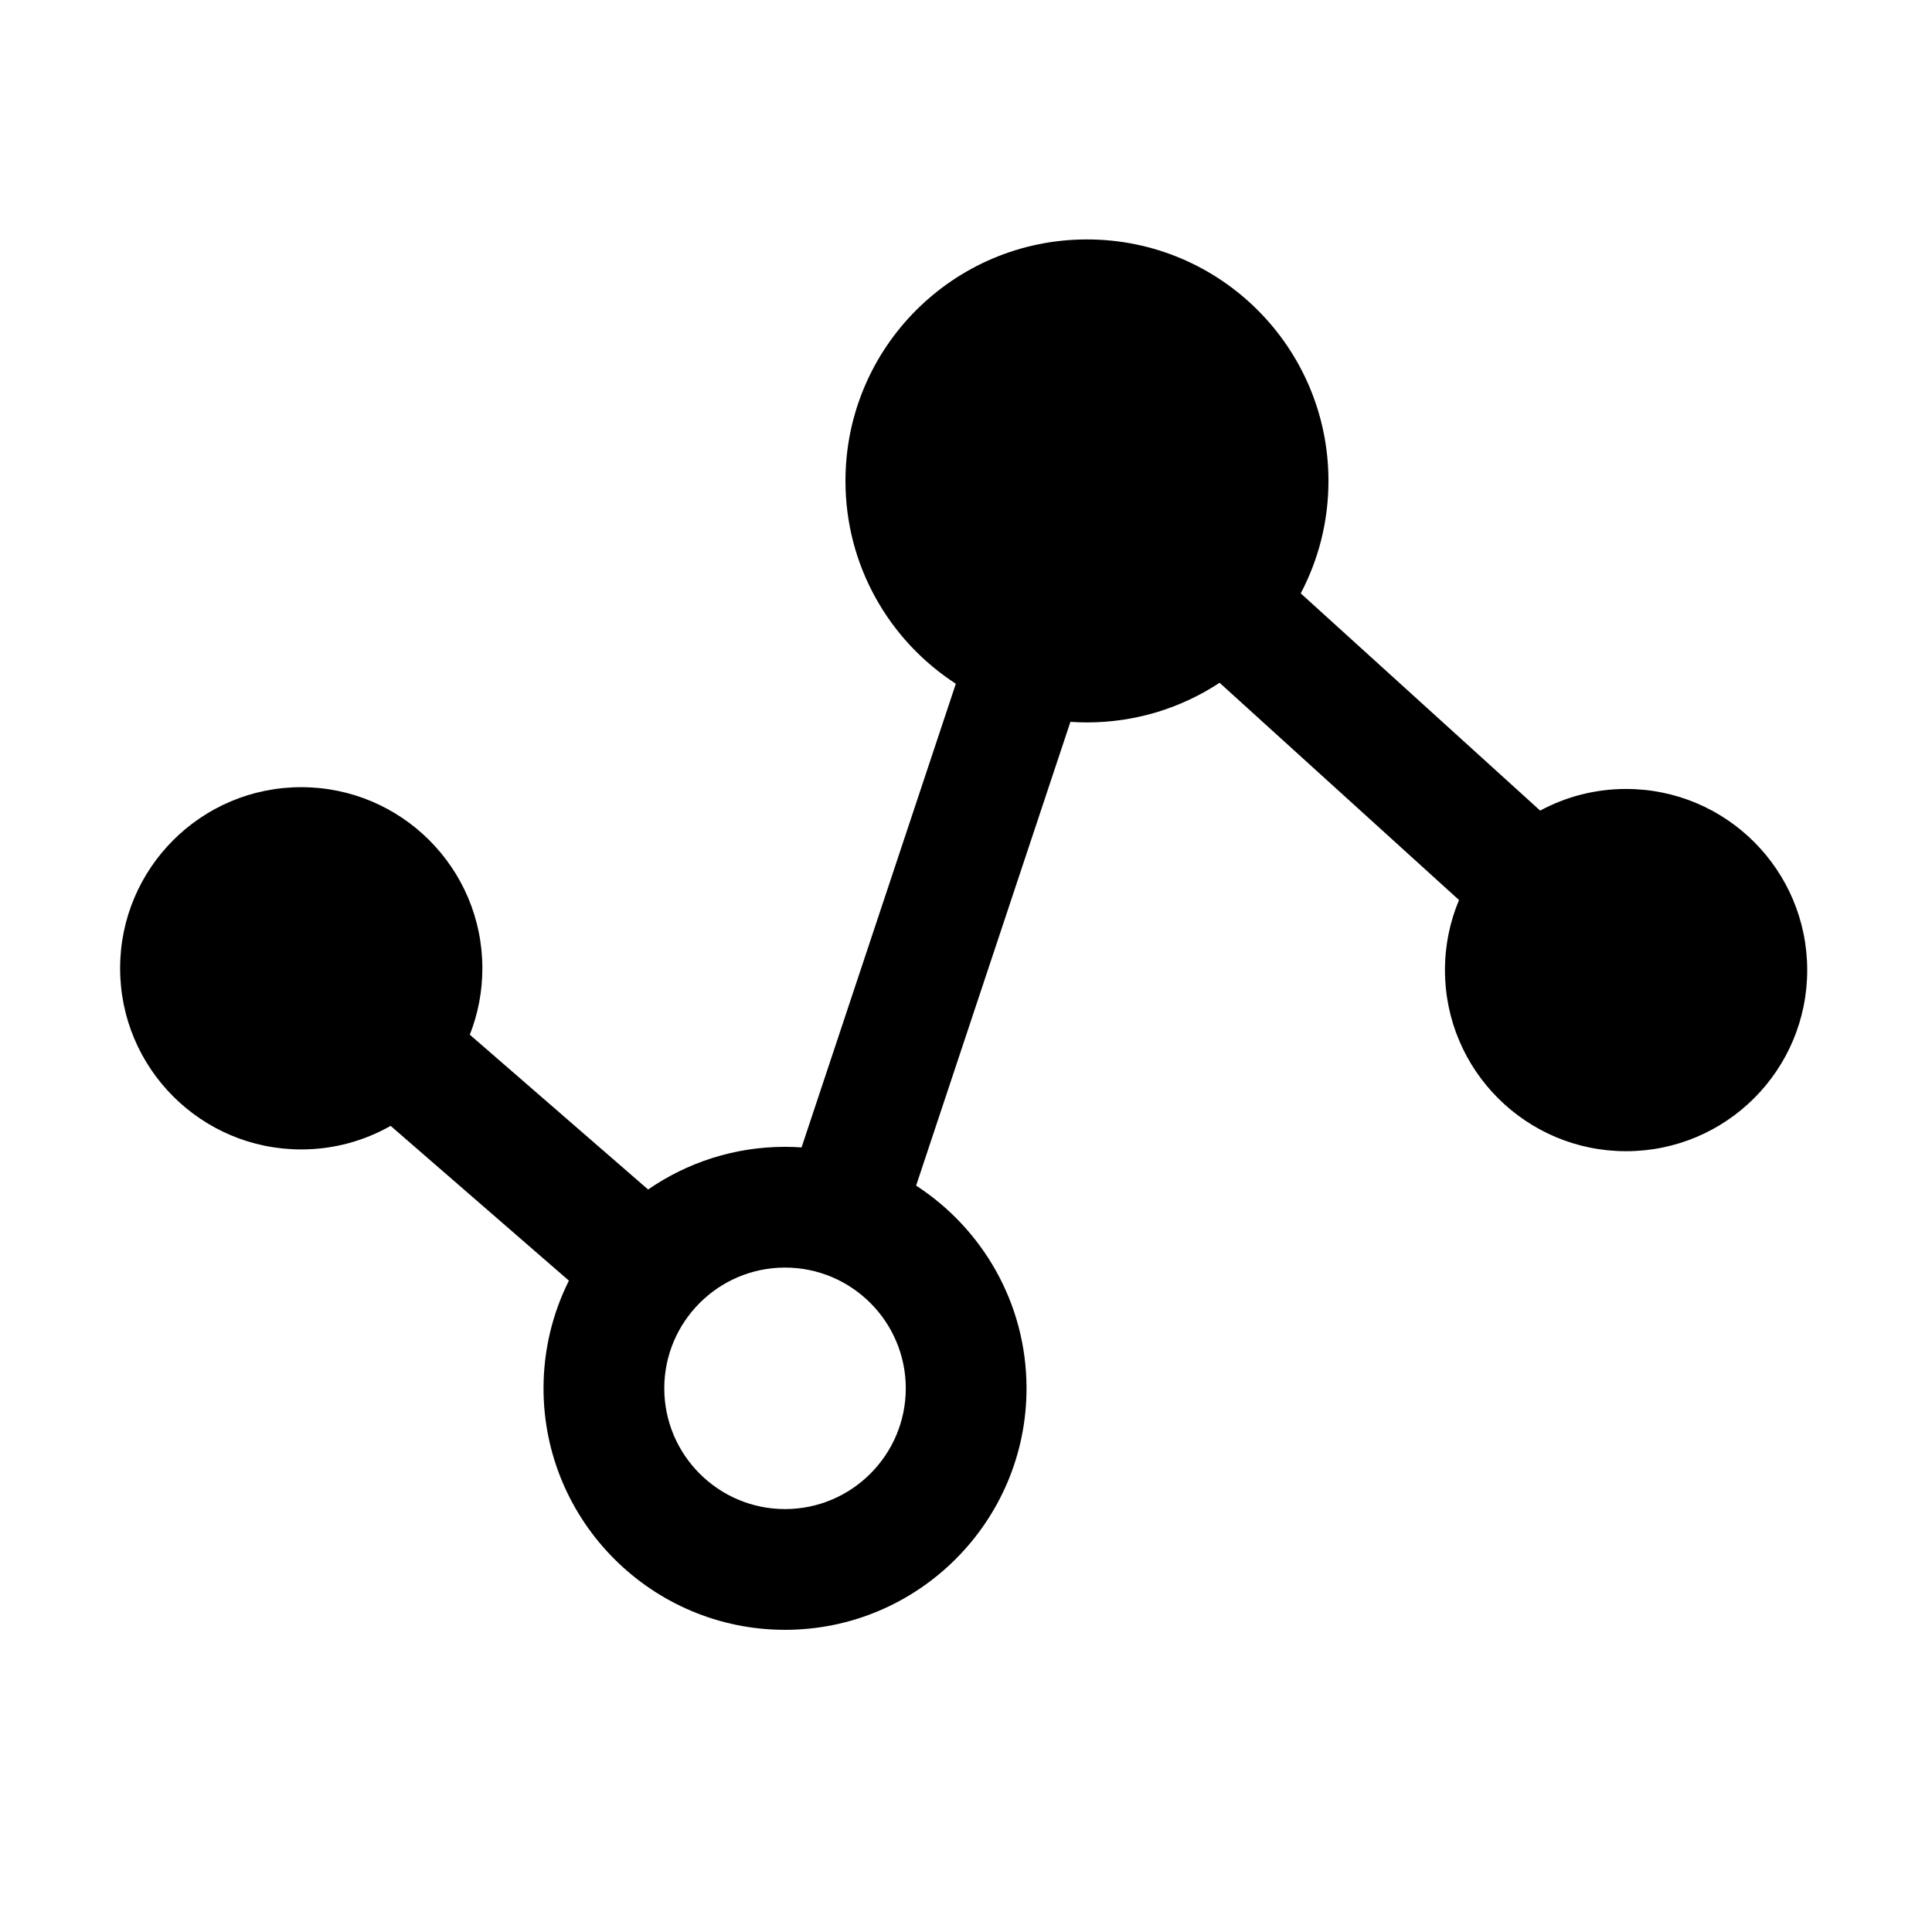
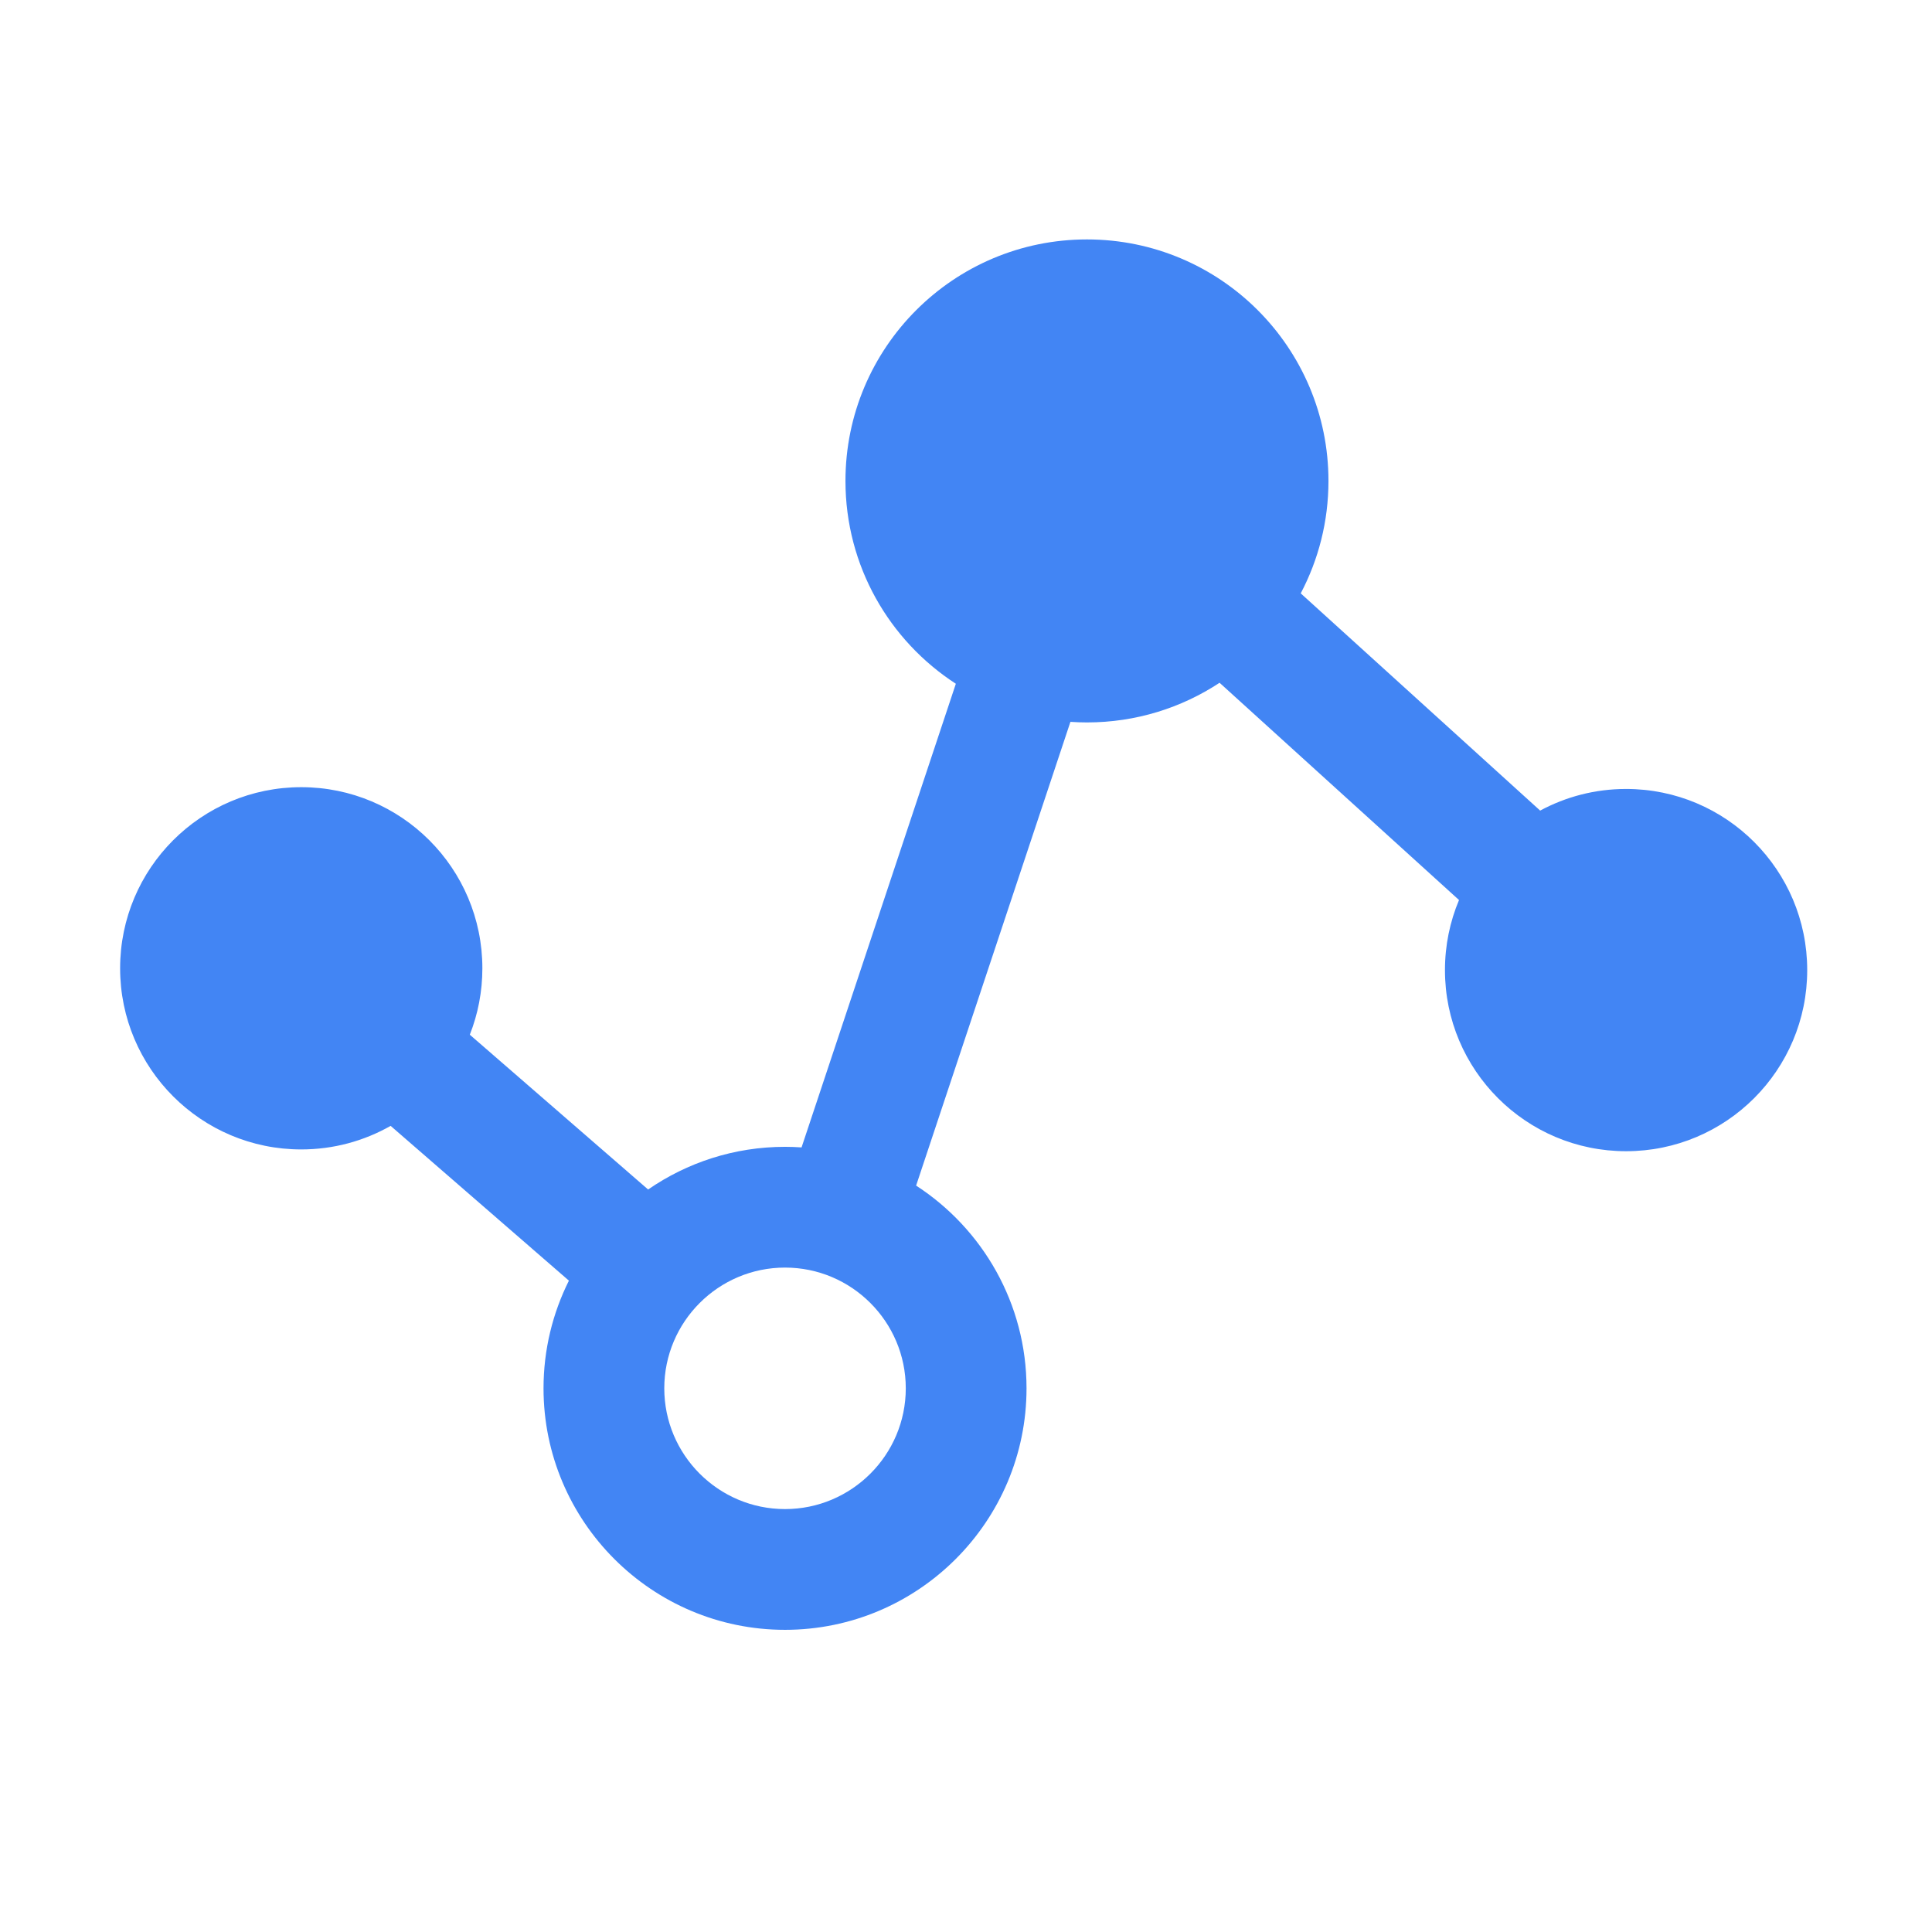
- <svg xmlns="http://www.w3.org/2000/svg" t="1636165288122" class="icon" viewBox="0 0 1024 1024" version="1.1" p-id="3724" width="200" height="200">
+ <svg xmlns="http://www.w3.org/2000/svg" t="1636203148525" class="icon" viewBox="0 0 1024 1024" version="1.1" p-id="2461" width="200" height="200">
  <defs>
    <style type="text/css" />
  </defs>
-   <path d="M861.859 418.165c-16.48 0-31.989 4.155-45.54 11.471L689.413 314.492c9.381-17.799 14.699-38.073 14.699-59.591 0-70.692-57.308-128-128-128s-128 57.308-128 128c0 45.071 23.298 84.696 58.504 107.502l-81.771 245.745a129.121 129.121 0 0 0-8.765-0.306c-26.925 0-51.929 8.364-72.567 22.619l-94.502-82.047c4.296-10.897 6.655-22.769 6.655-35.191 0-53.019-42.981-96-96-96s-96 42.981-96 96 42.981 96 96 96c17.23 0 33.397-4.543 47.376-12.49l94.49 82.037c-8.601 17.193-13.452 36.576-13.452 57.073 0 70.579 57.42 128 128 128s128-57.421 128-128c0-44.984-23.329-84.618-58.52-107.452l81.787-245.795c2.897 0.196 5.818 0.305 8.764 0.305 25.961 0 50.112-7.736 70.287-21.019l126.91 115.148c-4.796 11.424-7.449 23.969-7.449 37.135 0 53.019 42.981 96 96 96s96-42.981 96-96-42.981-96-96-96zM416.081 799.843c-35.29 0-64-28.71-64-64s28.71-64 64-64 64 28.71 64 64-28.711 64-64 64z" fill="" p-id="3725" />
+   <path d="M861.859 418.165c-16.48 0-31.989 4.155-45.54 11.471L689.413 314.492c9.381-17.799 14.699-38.073 14.699-59.591 0-70.692-57.308-128-128-128s-128 57.308-128 128c0 45.071 23.298 84.696 58.504 107.502l-81.771 245.745a129.121 129.121 0 0 0-8.765-0.306c-26.925 0-51.929 8.364-72.567 22.619l-94.502-82.047c4.296-10.897 6.655-22.769 6.655-35.191 0-53.019-42.981-96-96-96s-96 42.981-96 96 42.981 96 96 96c17.23 0 33.397-4.543 47.376-12.49l94.49 82.037c-8.601 17.193-13.452 36.576-13.452 57.073 0 70.579 57.42 128 128 128s128-57.421 128-128c0-44.984-23.329-84.618-58.52-107.452l81.787-245.795c2.897 0.196 5.818 0.305 8.764 0.305 25.961 0 50.112-7.736 70.287-21.019l126.91 115.148c-4.796 11.424-7.449 23.969-7.449 37.135 0 53.019 42.981 96 96 96s96-42.981 96-96-42.981-96-96-96zM416.081 799.843c-35.29 0-64-28.71-64-64s28.71-64 64-64 64 28.71 64 64-28.711 64-64 64z" fill="#4285F4" p-id="2462" />
</svg>
